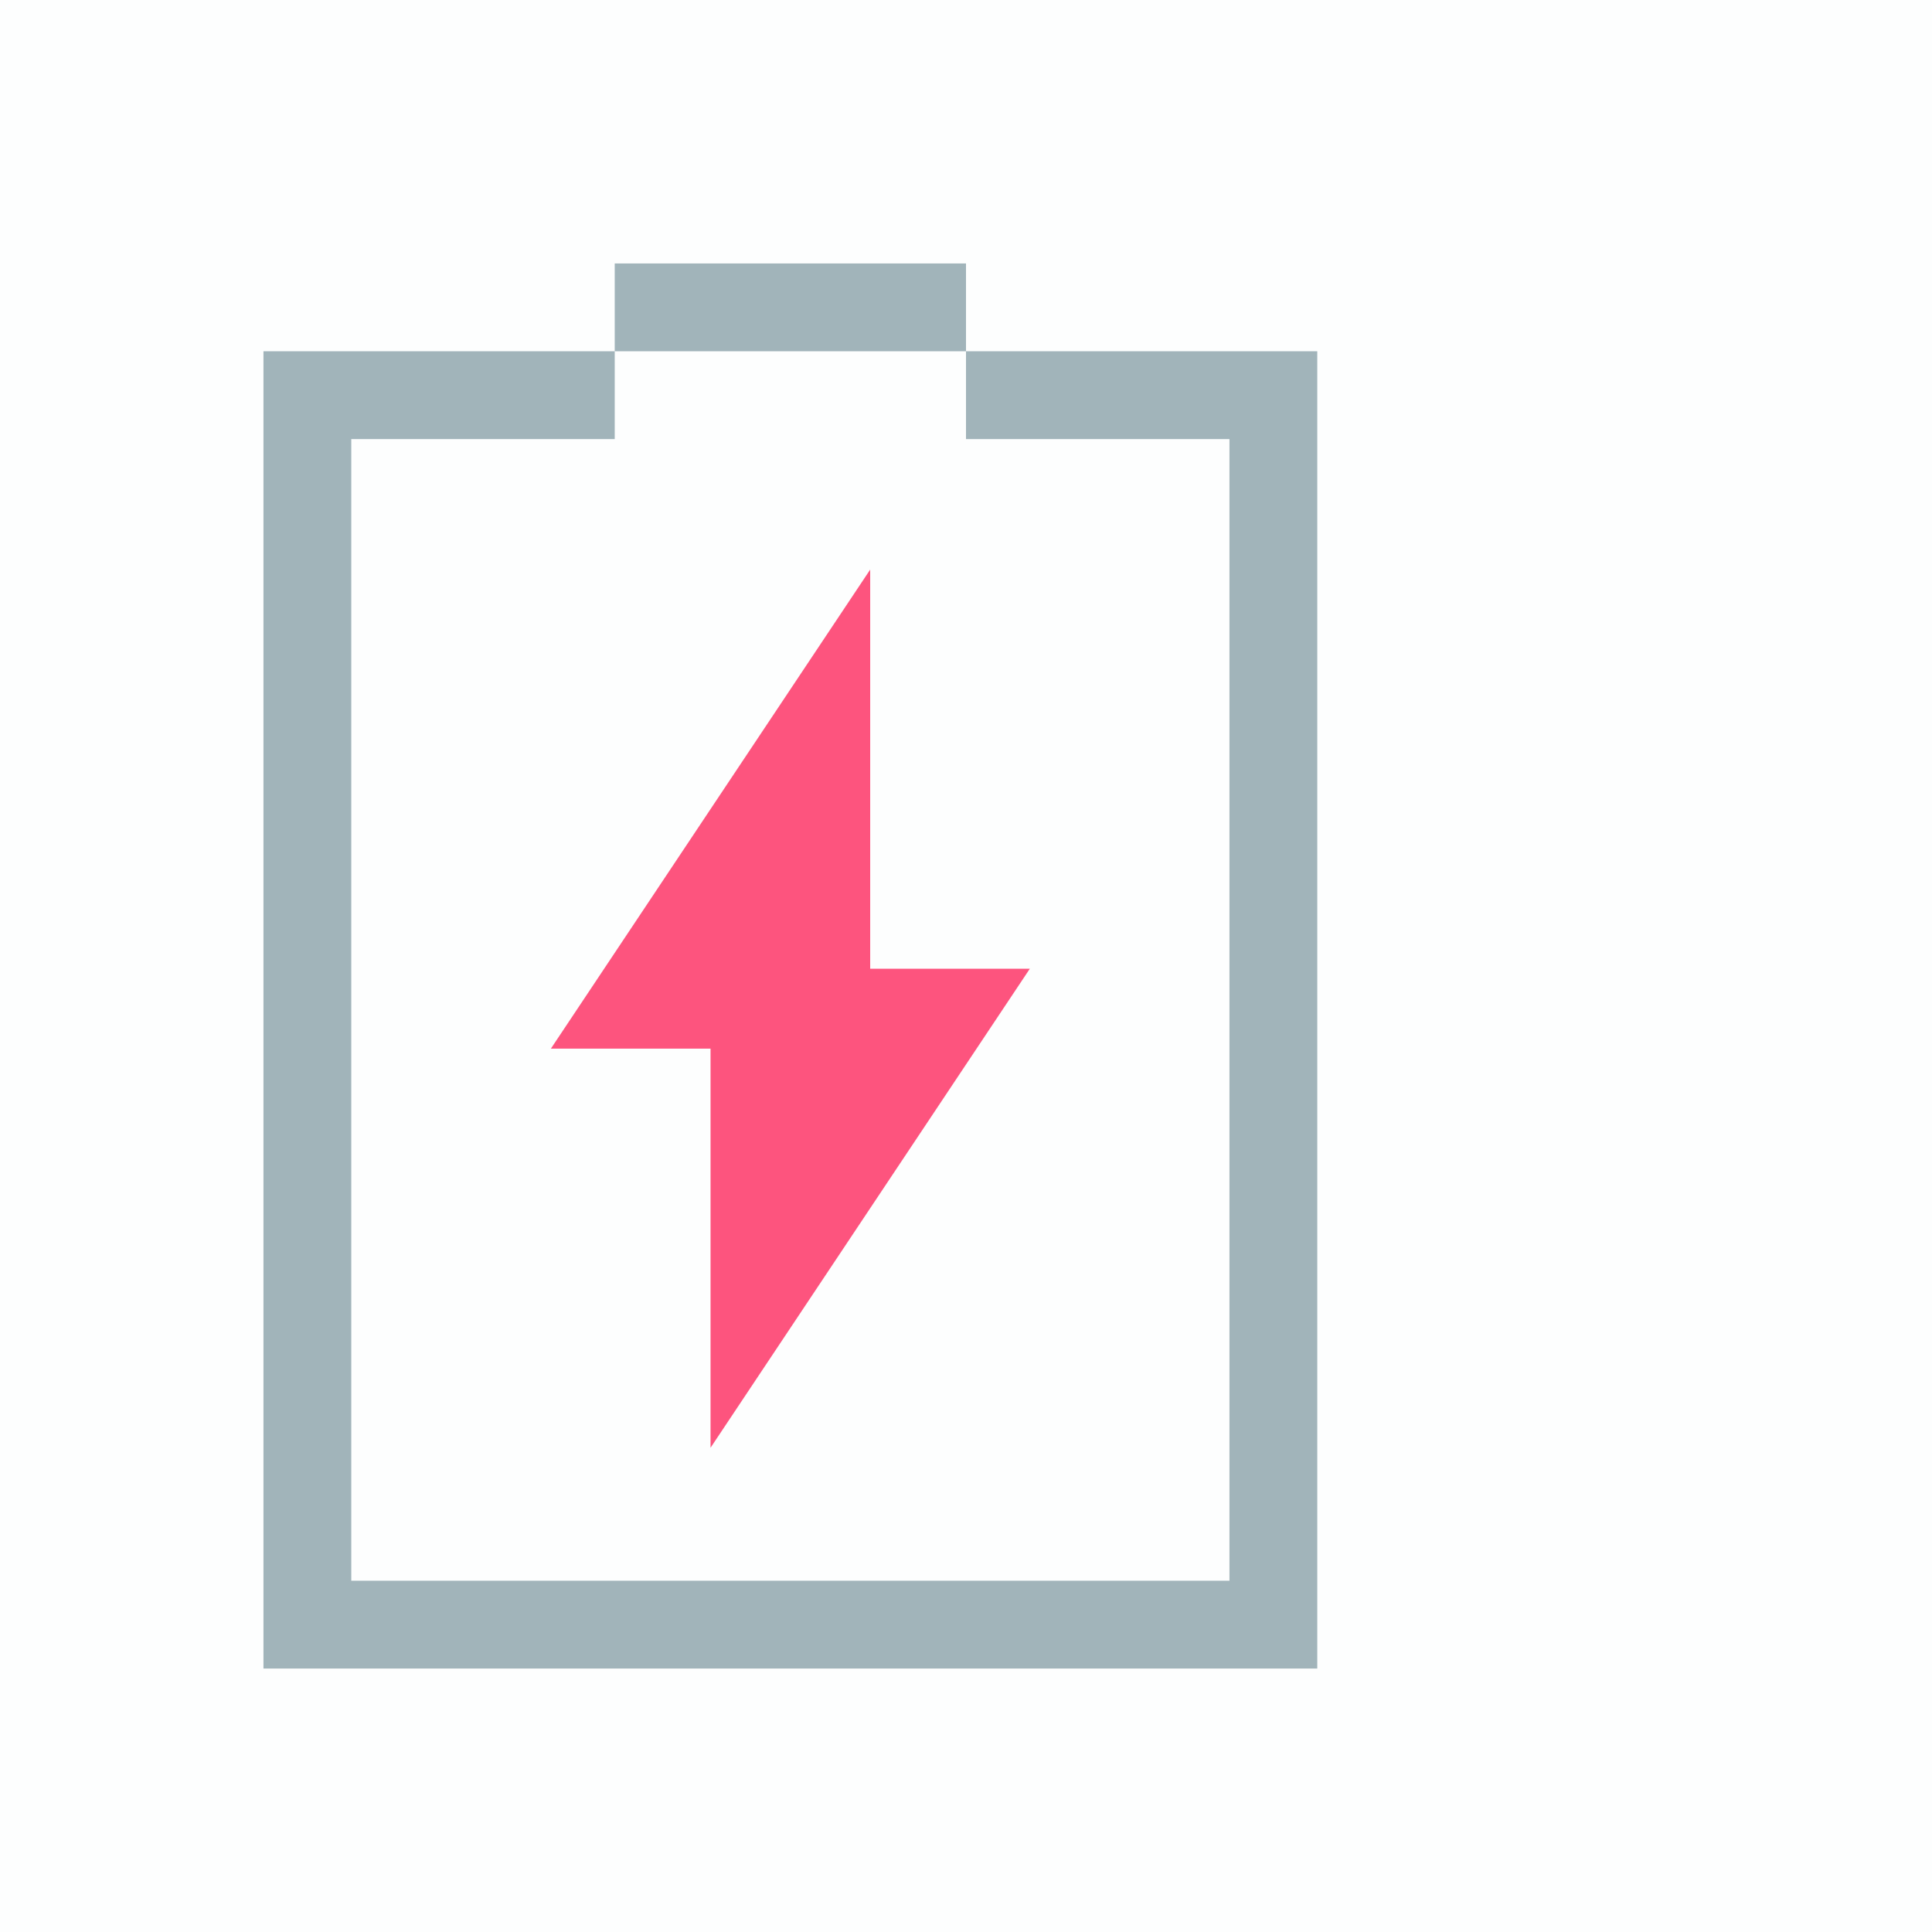
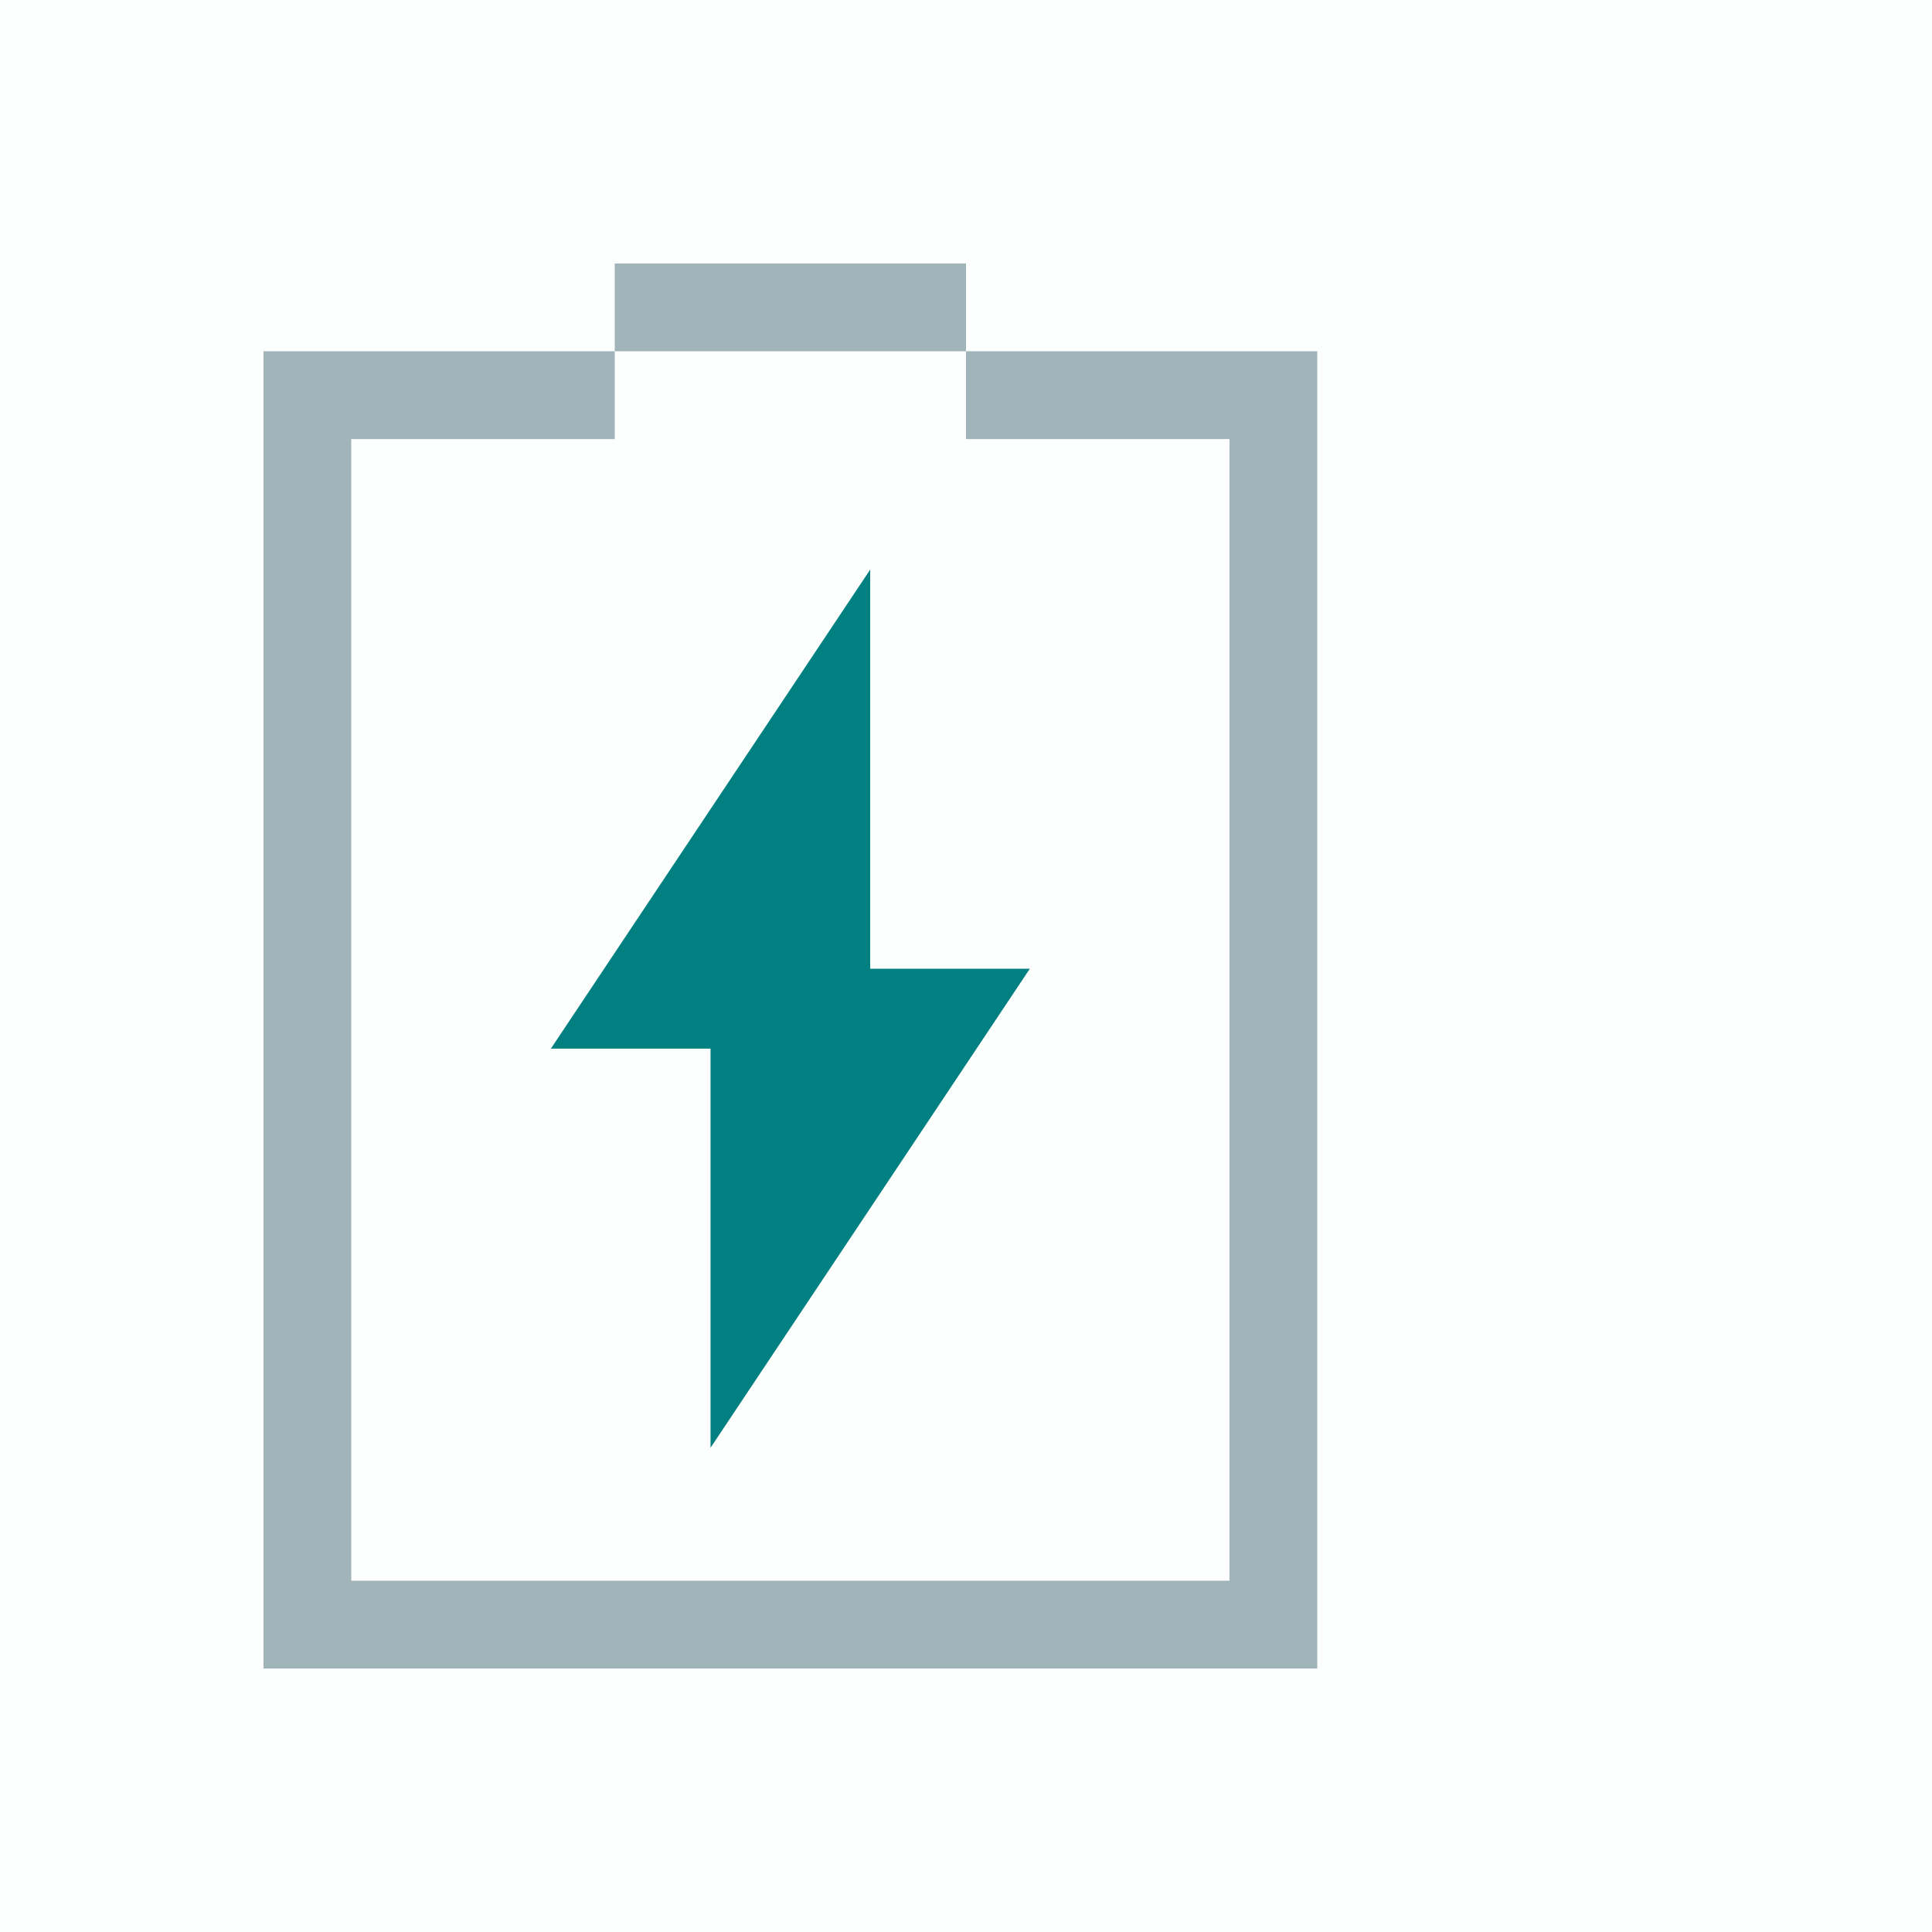
<svg xmlns="http://www.w3.org/2000/svg" id="svg" viewBox="0 0 22 22" height="100%" width="100%" version="1.1">
  <defs id="defs81">
    <style id="current-color-scheme" type="text/css">      .ColorScheme-Text {
        color:#7B7C7E;
      }
      .ColorScheme-Background{
        color:#EFF0F1;
      }
      .ColorScheme-Highlight{
        color:#3DAEE6;
      }
      .ColorScheme-ViewText {
        color:#7B7C7E;
      }
      .ColorScheme-ViewBackground{
        color:#FCFCFC;
      }
      .ColorScheme-ViewHover {
        color:#3DAEE6;
      }
      .ColorScheme-ViewFocus{
        color:#1E92FF;
      }
      .ColorScheme-ButtonText {
        color:#7B7C7E;
      }
      .ColorScheme-ButtonBackground{
        color:#EFF0F1;
      }
      .ColorScheme-ButtonHover {
        color:#3DAEE6;
      }
      .ColorScheme-ButtonFocus{
        color:#1E92FF;
      }</style>
  </defs>
  <g style="fill:#3b709a;fill-opacity:1" id="battery-ups" transform="matrix(0.5,0,0,0.5,-404.5125,-848.5178)">
    <rect style="opacity:0.01;fill:#3b709a;fill-opacity:1;stroke:none" id="rect7645" y="1761.036" x="809.025" ry="0" rx="0" height="44" width="44" />
    <path class="ColorScheme-Text" id="rect6082-7" d="m 821.4,1767.036 c -1.295,0 -2.375,1.018 -2.375,2.312 l 0,16.5 c 3.144,0.016 5.688,2.54 5.688,5.688 0,3.147 -2.544,5.734 -5.688,5.75 l 0,1.312 c 0,1.295 1.08,2.438 2.375,2.438 l 17.312,0 c 1.295,0 2.312,-1.143 2.312,-2.438 l 0,-1.312 c -3.157,0 -5.688,-2.593 -5.688,-5.75 0,-3.157 2.53,-5.688 5.688,-5.688 l 0,-16.5 c 0,-1.295 -1.018,-2.312 -2.312,-2.312 z m 10.188,2.688 0,8.75 3.562,0 -7.062,10.562 0,-8.812 -3.5,0 z m -12.438,17.562 c -2.129,0 -3.889,1.595 -4.25,3.625 -0.066,-0.016 -0.12,10e-4 -0.188,0 l -3.25,0 c -0.488,0 -0.938,0.387 -0.938,0.875 0,0.487 0.45,0.938 0.938,0.938 l 3.25,0 c 0.088,-0.01 0.167,-0.031 0.25,-0.063 0.463,1.896 2.152,3.375 4.188,3.375 2.388,0 4.312,-1.987 4.312,-4.375 0,-2.388 -1.925,-4.375 -4.312,-4.375 z m 21.812,0.25 c -2.28,0 -4.125,1.845 -4.125,4.125 0,2.28 1.845,4.125 4.125,4.125 1.899,0 3.456,-1.316 3.938,-3.062 l 3.625,0 c 0.488,0 0.938,-0.45 0.938,-0.938 0,-0.488 -0.45,-0.938 -0.938,-0.938 l -3.5,0 c -0.363,-1.909 -2.048,-3.312 -4.062,-3.312 z m -21.812,1.438 c 1.497,0 2.688,1.191 2.688,2.688 0,1.497 -1.191,2.688 -2.688,2.688 -1.497,0 -2.688,-1.191 -2.688,-2.688 0,-1.497 1.191,-2.688 2.688,-2.688 z" style="fill:#a1b4ba;fill-opacity:1;stroke:none" />
  </g>
  <g style="fill:#3b709a;fill-opacity:1" id="Battery" transform="translate(-1177,-1037.362)">
    <rect style="opacity:0.01;fill:#3b709a;fill-opacity:1;stroke:none" id="rect7982" width="22" height="22" x="1177" y="1037.362" />
-     <path class="ColorScheme-Text" style="fill:#fd547e;fill-opacity:1;fill-rule:evenodd;stroke:none" d="m 1186.909,1043.848 -3.636,5.455 1.818,0 0,4.545 3.636,-5.455 -1.818,0 z" id="path6686-8" />
+     <path class="ColorScheme-Text" style="fill:#008080;fill-opacity:1;fill-rule:evenodd;stroke:none" d="m 1186.909,1043.848 -3.636,5.455 1.818,0 0,4.545 3.636,-5.455 -1.818,0 z" id="path6686-8" />
    <path class="ColorScheme-Text" id="rect3031" d="m 1184,1040.362 0,1 4,0 0,-1 z m 4,1 0,1 3,0 0,13 -10,0 0,-13 3,0 0,-1 -4,0 0,15 12,0 0,-15 z" style="fill:#a1b4ba;fill-opacity:1;stroke:none" />
  </g>
  <g style="fill:#3b709a;fill-opacity:1" id="Fill100" transform="translate(-1149,-1037.362)">
    <rect style="opacity:0.01;fill:#3b709a;fill-opacity:1;stroke:none" id="rect3083" width="22" height="22" x="1177" y="1037.362" />
    <rect class="ColorScheme-Text" y="1042.362" x="1194" height="2" width="2" id="rect3085" style="fill:#a1b4ba;fill-opacity:1;stroke:none" />
    <rect style="fill:#a1b4ba;fill-opacity:1;stroke:none" id="rect3087" width="2" height="2" x="1194" y="1045.362" class="ColorScheme-Text" />
    <rect class="ColorScheme-Text" y="1048.362" x="1194" height="2" width="2" id="rect3089" style="fill:#a1b4ba;fill-opacity:1;stroke:none" />
    <rect style="fill:#a1b4ba;fill-opacity:1;stroke:none" id="rect3091" width="2" height="2" x="1194" y="1051.362" class="ColorScheme-Text" />
    <rect class="ColorScheme-Text" y="1054.362" x="1194" height="2" width="2" id="rect3093" style="fill:#a1b4ba;fill-opacity:1;stroke:none" />
-     <path id="path3077-2" d="m 1186.909,1043.848 -3.636,5.455 1.818,0 0,4.545 3.636,-5.455 -1.818,0 z" style="fill:#fd547e;fill-opacity:1;fill-rule:evenodd;stroke:none" class="ColorScheme-Text" />
+     <path id="path3077-2" d="m 1186.909,1043.848 -3.636,5.455 1.818,0 0,4.545 3.636,-5.455 -1.818,0 z" style="fill:#008080;fill-opacity:1;fill-rule:evenodd;stroke:none" class="ColorScheme-Text" />
    <path style="fill:#a1b4ba;fill-opacity:1;stroke:none" d="m 1184,1040.362 0,1 4,0 0,-1 z m 4,1 0,1 3,0 0,13 -10,0 0,-13 3,0 0,-1 -4,0 0,15 12,0 0,-15 z" id="path3079-9" class="ColorScheme-Text" />
  </g>
  <g style="fill:#3b709a;fill-opacity:1" transform="translate(-1125,-1037.362)" id="Fill90">
    <rect y="1037.362" x="1177" height="22" width="22" id="rect3097" style="opacity:0.01;fill:#3b709a;fill-opacity:1;stroke:none" />
    <rect style="opacity:0.3;fill:#a1b4ba;fill-opacity:1;stroke:none" id="rect3099" width="2" height="2" x="1194" y="1042.362" class="ColorScheme-Text" />
    <rect class="ColorScheme-Text" y="1045.362" x="1194" height="2" width="2" id="rect3101" style="fill:#a1b4ba;fill-opacity:1;stroke:none" />
    <rect style="fill:#a1b4ba;fill-opacity:1;stroke:none" id="rect3103" width="2" height="2" x="1194" y="1048.362" class="ColorScheme-Text" />
    <rect class="ColorScheme-Text" y="1051.362" x="1194" height="2" width="2" id="rect3105" style="fill:#a1b4ba;fill-opacity:1;stroke:none" />
    <rect style="fill:#a1b4ba;fill-opacity:1;stroke:none" id="rect3107" width="2" height="2" x="1194" y="1054.362" class="ColorScheme-Text" />
-     <path id="path3077-5" d="m 1186.909,1043.848 -3.636,5.455 1.818,0 0,4.545 3.636,-5.455 -1.818,0 z" style="fill:#fd547e;fill-opacity:1;fill-rule:evenodd;stroke:none" class="ColorScheme-Text" />
+     <path id="path3077-5" d="m 1186.909,1043.848 -3.636,5.455 1.818,0 0,4.545 3.636,-5.455 -1.818,0 z" style="fill:#008080;fill-opacity:1;fill-rule:evenodd;stroke:none" class="ColorScheme-Text" />
    <path style="fill:#a1b4ba;fill-opacity:1;stroke:none" d="m 1184,1040.362 0,1 4,0 0,-1 z m 4,1 0,1 3,0 0,13 -10,0 0,-13 3,0 0,-1 -4,0 0,15 12,0 0,-15 z" id="path3079-3" class="ColorScheme-Text" />
  </g>
  <g style="fill:#3b709a;fill-opacity:1" transform="translate(-1101,-1037.362)" id="Fill80">
    <rect y="1037.362" x="1177" height="22" width="22" id="rect3111" style="opacity:0.01;fill:#3b709a;fill-opacity:1;stroke:none" />
    <rect class="ColorScheme-Text" y="1045.362" x="1194" height="2" width="2" id="rect3113" style="fill:#a1b4ba;fill-opacity:1;stroke:none" />
    <rect style="fill:#a1b4ba;fill-opacity:1;stroke:none" id="rect3115" width="2" height="2" x="1194" y="1048.362" class="ColorScheme-Text" />
    <rect class="ColorScheme-Text" y="1051.362" x="1194" height="2" width="2" id="rect3117" style="fill:#a1b4ba;fill-opacity:1;stroke:none" />
    <rect style="fill:#a1b4ba;fill-opacity:1;stroke:none" id="rect3119" width="2" height="2" x="1194" y="1054.362" class="ColorScheme-Text" />
-     <path id="path3077-7" d="m 1186.909,1043.848 -3.636,5.455 1.818,0 0,4.545 3.636,-5.455 -1.818,0 z" style="fill:#fd547e;fill-opacity:1;fill-rule:evenodd;stroke:none" class="ColorScheme-Text" />
+     <path id="path3077-7" d="m 1186.909,1043.848 -3.636,5.455 1.818,0 0,4.545 3.636,-5.455 -1.818,0 z" style="fill:#008080;fill-opacity:1;fill-rule:evenodd;stroke:none" class="ColorScheme-Text" />
    <path style="fill:#a1b4ba;fill-opacity:1;stroke:none" d="m 1184,1040.362 0,1 4,0 0,-1 z m 4,1 0,1 3,0 0,13 -10,0 0,-13 3,0 0,-1 -4,0 0,15 12,0 0,-15 z" id="path3079-6" class="ColorScheme-Text" />
  </g>
  <g style="fill:#3b709a;fill-opacity:1" id="Fill70" transform="translate(-1077,-1037.362)">
    <rect style="opacity:0.01;fill:#3b709a;fill-opacity:1;stroke:none" id="rect3123" width="22" height="22" x="1177" y="1037.362" />
    <rect style="opacity:0.3;fill:#3b709a;fill-opacity:1;stroke:none" id="rect3125" width="2" height="2" x="1194" y="1045.362" class="ColorScheme-Text" />
    <rect class="ColorScheme-Text" y="1048.362" x="1194" height="2" width="2" id="rect3127" style="fill:#a1b4ba;fill-opacity:1;stroke:none" />
    <rect style="fill:#a1b4ba;fill-opacity:1;stroke:none" id="rect3129" width="2" height="2" x="1194" y="1051.362" class="ColorScheme-Text" />
    <rect class="ColorScheme-Text" y="1054.362" x="1194" height="2" width="2" id="rect3131" style="fill:#a1b4ba;fill-opacity:1;stroke:none" />
-     <path id="path3077-21" d="m 1186.909,1043.848 -3.636,5.455 1.818,0 0,4.545 3.636,-5.455 -1.818,0 z" style="fill:#fd547e;fill-opacity:1;fill-rule:evenodd;stroke:none" class="ColorScheme-Text" />
+     <path id="path3077-21" d="m 1186.909,1043.848 -3.636,5.455 1.818,0 0,4.545 3.636,-5.455 -1.818,0 z" style="fill:#008080;fill-opacity:1;fill-rule:evenodd;stroke:none" class="ColorScheme-Text" />
    <path style="fill:#a1b4ba;fill-opacity:1;stroke:none" d="m 1184,1040.362 0,1 4,0 0,-1 z m 4,1 0,1 3,0 0,13 -10,0 0,-13 3,0 0,-1 -4,0 0,15 12,0 0,-15 z" id="path3079-99" class="ColorScheme-Text" />
  </g>
  <g style="fill:#3b709a;fill-opacity:1" id="Fill60" transform="translate(-1053,-1037.362)">
    <rect style="opacity:0.01;fill:#3b709a;fill-opacity:1;stroke:none" id="rect3135" width="22" height="22" x="1177" y="1037.362" />
    <rect class="ColorScheme-Text" y="1048.362" x="1194" height="2" width="2" id="rect3137" style="fill:#a1b4ba;fill-opacity:1;stroke:none" />
    <rect style="fill:#a1b4ba;fill-opacity:1;stroke:none" id="rect3139" width="2" height="2" x="1194" y="1051.362" class="ColorScheme-Text" />
    <rect class="ColorScheme-Text" y="1054.362" x="1194" height="2" width="2" id="rect3141" style="fill:#a1b4ba;fill-opacity:1;stroke:none" />
-     <path id="path3077-9" d="m 1186.909,1043.848 -3.636,5.455 1.818,0 0,4.545 3.636,-5.455 -1.818,0 z" style="fill:#fd547e;fill-opacity:1;fill-rule:evenodd;stroke:none" class="ColorScheme-Text" />
+     <path id="path3077-9" d="m 1186.909,1043.848 -3.636,5.455 1.818,0 0,4.545 3.636,-5.455 -1.818,0 z" style="fill:#008080;fill-opacity:1;fill-rule:evenodd;stroke:none" class="ColorScheme-Text" />
    <path style="fill:#a1b4ba;fill-opacity:1;stroke:none" d="m 1184,1040.362 0,1 4,0 0,-1 z m 4,1 0,1 3,0 0,13 -10,0 0,-13 3,0 0,-1 -4,0 0,15 12,0 0,-15 z" id="path3079-64" class="ColorScheme-Text" />
  </g>
  <g style="fill:#3b709a;fill-opacity:1" transform="translate(-1029,-1037.362)" id="Fill50">
    <rect y="1037.362" x="1177" height="22" width="22" id="rect3145" style="opacity:0.01;fill:#3b709a;fill-opacity:1;stroke:none" />
    <rect style="opacity:0.3;fill:#a1b4ba;fill-opacity:1;stroke:none" id="rect3147" width="2" height="2" x="1194" y="1048.362" class="ColorScheme-Text" />
    <rect class="ColorScheme-Text" y="1051.362" x="1194" height="2" width="2" id="rect3149" style="fill:#a1b4ba;fill-opacity:1;stroke:none" />
    <rect style="fill:#a1b4ba;fill-opacity:1;stroke:none" id="rect3151" width="2" height="2" x="1194" y="1054.362" class="ColorScheme-Text" />
-     <path id="path3077-4" d="m 1186.909,1043.848 -3.636,5.455 1.818,0 0,4.545 3.636,-5.455 -1.818,0 z" style="fill:#fd547e;fill-opacity:1;fill-rule:evenodd;stroke:none" class="ColorScheme-Text" />
+     <path id="path3077-4" d="m 1186.909,1043.848 -3.636,5.455 1.818,0 0,4.545 3.636,-5.455 -1.818,0 z" style="fill:#008080;fill-opacity:1;fill-rule:evenodd;stroke:none" class="ColorScheme-Text" />
    <path style="fill:#a1b4ba;fill-opacity:1;stroke:none" d="m 1184,1040.362 0,1 4,0 0,-1 z m 4,1 0,1 3,0 0,13 -10,0 0,-13 3,0 0,-1 -4,0 0,15 12,0 0,-15 z" id="path3079-2" class="ColorScheme-Text" />
  </g>
  <g style="fill:#3b709a;fill-opacity:1" transform="translate(-1004.915,-1037.362)" id="Fill40">
    <rect y="1037.362" x="1176.915" height="22" width="22" id="rect3155" style="opacity:0.01;fill:#3b709a;fill-opacity:1;stroke:none" />
    <rect class="ColorScheme-Text" y="1051.362" x="1194" height="2" width="2" id="rect3157" style="fill:#a1b4ba;fill-opacity:1;stroke:none" />
    <rect style="fill:#a1b4ba;fill-opacity:1;stroke:none" id="rect3159" width="2" height="2" x="1194" y="1054.362" class="ColorScheme-Text" />
-     <path id="path3077-50" d="m 1186.824,1043.848 -3.636,5.455 1.818,0 0,4.545 3.636,-5.455 -1.818,0 z" style="fill:#fd547e;fill-opacity:1;fill-rule:evenodd;stroke:none" class="ColorScheme-Text" />
+     <path id="path3077-50" d="m 1186.824,1043.848 -3.636,5.455 1.818,0 0,4.545 3.636,-5.455 -1.818,0 z" style="fill:#008080;fill-opacity:1;fill-rule:evenodd;stroke:none" class="ColorScheme-Text" />
    <path style="fill:#a1b4ba;fill-opacity:1;stroke:none" d="m 1183.915,1040.362 0,1 4,0 0,-1 z m 4,1 0,1 3,0 0,13 -10,0 0,-13 3,0 0,-1 -4,0 0,15 12,0 0,-15 z" id="path3079-1" class="ColorScheme-Text" />
  </g>
  <g transform="translate(-957.0068,-1037.362)" id="Fill20" style="fill:#bf4343;fill-opacity:1">
    <rect y="1037.362" x="1177.007" height="22" width="22" id="rect3937" style="opacity:0.01;fill:#bf4343;fill-opacity:1;stroke:none" />
    <path style="color:#7b7c7e;fill:#bf4343;fill-opacity:1;stroke:none" d="m 1184,1040.362 0,1 4,0 0,-1 z m 4,1 0,1 3,0 0,13 -10,0 0,-13 3,0 0,-1 -4,0 0,15 12,0 0,-15 z" id="path3939" class="ColorScheme-Text" />
    <rect style="color:#7b7c7e;fill:#bf4343;fill-opacity:1;stroke:none" id="rect3943" width="2" height="2" x="1194" y="1054.362" class="ColorScheme-Text" />
    <path class="ColorScheme-Text" style="color:#7b7c7e;fill:#bf4343;fill-opacity:1;fill-rule:evenodd;stroke:none" d="m 1186.916,1043.848 -3.636,5.455 1.818,0 0,4.545 3.636,-5.455 -1.818,0 z" id="path6686-8-5" />
  </g>
  <g style="fill:#3b709a;fill-opacity:1" id="Fill30" transform="translate(-980.915,-1037.362)">
    <rect style="opacity:0.01;fill:#3b709a;fill-opacity:1;stroke:none" id="rect3163" width="22" height="22" x="1176.915" y="1037.362" />
    <rect style="opacity:0.3;fill:#a1b4ba;fill-opacity:1;stroke:none" id="rect3165" width="2" height="2" x="1194" y="1051.362" class="ColorScheme-Text" />
    <rect class="ColorScheme-Text" y="1054.362" x="1194" height="2" width="2" id="rect3167" style="fill:#a1b4ba;fill-opacity:1;stroke:none" />
-     <path id="path3077-99" d="m 1186.824,1043.848 -3.636,5.455 1.818,0 0,4.545 3.636,-5.455 -1.818,0 z" style="fill:#fd547e;fill-opacity:1;fill-rule:evenodd;stroke:none" class="ColorScheme-Text" />
+     <path id="path3077-99" d="m 1186.824,1043.848 -3.636,5.455 1.818,0 0,4.545 3.636,-5.455 -1.818,0 z" style="fill:#008080;fill-opacity:1;fill-rule:evenodd;stroke:none" class="ColorScheme-Text" />
    <path style="fill:#a1b4ba;fill-opacity:1;stroke:none" d="m 1183.915,1040.362 0,1 4,0 0,-1 z m 4,1 0,1 3,0 0,13 -10,0 0,-13 3,0 0,-1 -4,0 0,15 12,0 0,-15 z" id="path3079-65" class="ColorScheme-Text" />
  </g>
  <g id="Fill10" transform="translate(-933.0068,-1037.362)" style="fill:#bf4343;fill-opacity:1">
    <rect style="opacity:0.01;fill:#bf4343;fill-opacity:1;stroke:none" id="rect3889" width="22" height="22" x="1177.007" y="1037.362" />
    <path class="ColorScheme-Text" id="path3891" d="m 1184,1040.362 0,1 4,0 0,-1 z m 4,1 0,1 3,0 0,13 -10,0 0,-13 3,0 0,-1 -4,0 0,15 12,0 0,-15 z" style="color:#7b7c7e;fill:#bf4343;fill-opacity:1;stroke:none" />
    <rect class="ColorScheme-Text" y="1054.362" x="1194" height="2" width="2" id="rect3893" style="opacity:0.3;color:#7b7c7e;fill:#bf4343;fill-opacity:1;stroke:none" />
    <path id="path3895" d="m 1186.916,1043.848 -3.636,5.455 1.818,0 0,4.545 3.636,-5.455 -1.818,0 z" style="color:#7b7c7e;fill:#bf4343;fill-opacity:1;fill-rule:evenodd;stroke:none" class="ColorScheme-Text" />
  </g>
  <g transform="translate(-909.0068,-1037.362)" id="Fill0" style="fill:#bf4343;fill-opacity:1">
    <rect y="1037.362" x="1177.007" height="22" width="22" id="rect3822" style="opacity:0.01;fill:#bf4343;fill-opacity:1;stroke:none" />
    <path style="color:#7b7c7e;fill:#bf4343;fill-opacity:1;stroke:none" d="m 1184,1040.362 0,1 4,0 0,-1 z m 4,1 0,1 3,0 0,13 -10,0 0,-13 3,0 0,-1 -4,0 0,15 12,0 0,-15 z" id="path3824" class="ColorScheme-Text" />
    <path class="ColorScheme-Text" style="color:#7b7c7e;fill:#bf4343;fill-opacity:1;fill-rule:evenodd;stroke:none" d="m 1186.916,1043.848 -3.636,5.455 1.818,0 0,4.545 3.636,-5.455 -1.818,0 z" id="path3828" />
  </g>
  <g style="fill:#97a6a7;fill-opacity:1" transform="translate(-1149,-1005.362)" id="AcAdapter">
    <rect y="1037.362" x="1177" height="22" width="22" id="rect3949" style="opacity:0.01;fill:#97a6a7;fill-opacity:1;stroke:none" />
-     <path id="path3951" d="m 1186.909,1043.848 -3.636,5.455 1.818,0 0,4.545 3.636,-5.455 -1.818,0 z" style="fill:#fd547e;fill-opacity:1;fill-rule:evenodd;stroke:none" class="ColorScheme-Highlight" />
+     <path id="path3951" d="m 1186.909,1043.848 -3.636,5.455 1.818,0 0,4.545 3.636,-5.455 -1.818,0 z" style="fill:#008080;fill-opacity:1;fill-rule:evenodd;stroke:none" class="ColorScheme-Highlight" />
  </g>
  <g id="Unavailable" transform="translate(-1121,-1005.362)">
    <rect style="opacity:0.01;fill:#31363b;fill-opacity:0.004;stroke:none" id="rect3959" width="22" height="22" x="1177" y="1037.362" />
    <g transform="translate(1176.657,993.3622)" id="g3137-6">
      <rect transform="matrix(0.7071068,-0.7071068,0.7071068,0.7071068,0,0)" style="fill:#bf4343;fill-opacity:1;stroke:none" id="rect6488-8-4-8" width="7" height="1" x="-28.713" y="51.826" />
      <rect y="24.713" x="48.826" height="1" width="7" id="rect6878-4-6" style="fill:#bf4343;fill-opacity:1;stroke:none" transform="matrix(0.7071068,0.7071068,-0.7071068,0.7071068,0,0)" />
    </g>
  </g>
  <g style="fill:#97a6a7;fill-opacity:1" transform="matrix(1.454544,0,0,1.454544,-1711.999,-1422.889)" id="battery-charging">
    <rect y="1037.362" x="1177" height="22" width="22" id="rect4537" style="opacity:0.01;fill:#97a6a7;fill-opacity:1;stroke:none" />
-     <path id="path4539" d="m 1188.972,1043.848 -3.636,5.455 1.818,0 0,4.545 3.636,-5.455 -1.818,0 z" style="fill:#fd547e;fill-opacity:1;fill-rule:evenodd;stroke:none" class="ColorScheme-Highlight" />
+     <path id="path4539" d="m 1188.972,1043.848 -3.636,5.455 1.818,0 0,4.545 3.636,-5.455 -1.818,0 z" style="fill:#008080;fill-opacity:1;fill-rule:evenodd;stroke:none" class="ColorScheme-Highlight" />
    <path style="fill:#a1b4ba;fill-opacity:1;stroke:none" d="m 1185.938,1040.112 0,1.375 4.125,0 0,-1.375 z m 4.125,1.375 0,1.375 2.75,0 0,12.375 -9.625,0 0,-12.375 2.75,0 0,-1.375 -4.125,0 0,15.125 12.375,0 0,-15.125 z" id="path4541" class="ColorScheme-Text" />
  </g>
  <g style="fill:#3b709a;fill-opacity:1" id="battery-discharging" transform="matrix(1.454544,0,0,1.454544,-1679.999,-1422.889)">
    <rect style="opacity:0.01;fill:#3b709a;fill-opacity:1;stroke:none" id="rect3535" width="22" height="22" x="1177" y="1037.362" />
-     <path class="ColorScheme-Text" style="fill:#fd547e;fill-opacity:1;fill-rule:evenodd;stroke:none" d="m 1188.972,1043.848 -3.636,5.455 1.818,0 0,4.545 3.636,-5.455 -1.818,0 z" id="path3537" />
+     <path class="ColorScheme-Text" style="fill:#008080;fill-opacity:1;fill-rule:evenodd;stroke:none" d="m 1188.972,1043.848 -3.636,5.455 1.818,0 0,4.545 3.636,-5.455 -1.818,0 z" id="path3537" />
    <path class="ColorScheme-Text" id="path3539" d="m 1185.938,1040.112 0,1.375 4.125,0 0,-1.375 z m 4.125,1.375 0,1.375 2.75,0 0,12.375 -9.625,0 0,-12.375 2.75,0 0,-1.375 -4.125,0 0,15.125 12.375,0 0,-15.125 z" style="fill:#a1b4ba;fill-opacity:1;stroke:none" />
  </g>
  <g style="fill:#3b709a;fill-opacity:1" transform="matrix(1.454544,0,0,1.454544,-1647.999,-1422.889)" id="battery-100">
    <rect y="1037.362" x="1177" height="22" width="22" id="rect3474" style="opacity:0.01;fill:#3b709a;fill-opacity:1;stroke:none" />
-     <path id="path3476" d="m 1186.909,1043.848 -3.636,5.455 1.818,0 0,4.545 3.636,-5.455 -1.818,0 z" style="fill:#fd547e;fill-opacity:1;fill-rule:evenodd;stroke:none" class="ColorScheme-Text" />
+     <path id="path3476" d="m 1186.909,1043.848 -3.636,5.455 1.818,0 0,4.545 3.636,-5.455 -1.818,0 z" style="fill:#008080;fill-opacity:1;fill-rule:evenodd;stroke:none" class="ColorScheme-Text" />
    <path style="fill:#a1b4ba;fill-opacity:1;stroke:none" d="m 1183.875,1040.112 0,1.375 4.125,0 0,-1.375 z m 4.125,1.375 0,1.375 2.75,0 0,12.375 -9.625,0 0,-12.375 2.75,0 0,-1.375 -4.125,0 0,15.125 12.375,0 0,-15.125 z" id="path3478" class="ColorScheme-Text" />
    <rect style="fill:#a1b4ba;fill-opacity:1;stroke:none" id="rect3480" width="2.062" height="2.062" x="1194.188" y="1054.55" class="ColorScheme-Text" />
    <rect class="ColorScheme-Text" y="1051.112" x="1194.188" height="2.062" width="2.062" id="rect3482" style="fill:#a1b4ba;fill-opacity:1;stroke:none" />
    <rect style="fill:#a1b4ba;fill-opacity:1;stroke:none" id="rect3484" width="2.062" height="2.062" x="1194.188" y="1047.675" class="ColorScheme-Text" />
    <rect class="ColorScheme-Text" y="1044.237" x="1194.188" height="2.062" width="2.062" id="rect3486" style="fill:#a1b4ba;fill-opacity:1;stroke:none" />
    <rect style="fill:#a1b4ba;fill-opacity:1;stroke:none" id="rect3488" width="2.062" height="2.062" x="1194.188" y="1040.8" class="ColorScheme-Text" />
  </g>
  <g style="fill:#97a6a7;fill-opacity:1" transform="matrix(1.454544,0,0,1.454544,-1615.999,-1422.889)" id="battery-missing">
    <rect y="1037.362" x="1177" height="22" width="22" id="rect3027" style="opacity:0.01;fill:#97a6a7;fill-opacity:1;stroke:none" />
-     <path id="path3029" d="m 1186.909,1043.848 -3.636,5.455 1.818,0 0,4.545 3.636,-5.455 -1.818,0 z" style="fill:#fd547e;fill-opacity:1;fill-rule:evenodd;stroke:none" class="ColorScheme-Text" />
+     <path id="path3029" d="m 1186.909,1043.848 -3.636,5.455 1.818,0 0,4.545 3.636,-5.455 -1.818,0 z" style="fill:#008080;fill-opacity:1;fill-rule:evenodd;stroke:none" class="ColorScheme-Text" />
    <path style="fill:#a1b4ba;fill-opacity:1;stroke:none" d="m 1183.875,1040.112 0,1.375 4.125,0 0,-1.375 z m 4.125,1.375 0,1.375 2.75,0 0,12.375 -9.625,0 0,-12.375 2.75,0 0,-1.375 -4.125,0 0,15.125 12.375,0 0,-15.125 z" id="path3031" class="ColorScheme-Text" />
    <g style="fill:#97a6a7;fill-opacity:1" transform="matrix(0.6875005,0,0,0.6875005,1181.695,1011.925)" id="g3137-6-7-0">
      <rect transform="matrix(0.7071068,-0.7071068,0.7071068,0.7071068,0,0)" style="fill:#bf4343;fill-opacity:1;stroke:none" id="rect6488-8-4-8-2-3" width="7" height="1" x="-28.713" y="51.826" />
      <rect y="24.713" x="48.826" height="1" width="7" id="rect6878-4-6-6-9" style="fill:#bf4343;fill-opacity:1;stroke:none" transform="matrix(0.7071068,0.7071068,-0.7071068,0.7071068,0,0)" />
    </g>
  </g>
  <g style="fill:#97a6a7;fill-opacity:1" transform="translate(-1177,-981.3623)" id="22-22-battery-charging">
    <rect y="1037.362" x="1177" height="22" width="22" id="rect3283" style="opacity:0.01;fill:#97a6a7;fill-opacity:1;stroke:none" />
-     <path class="ColorScheme-Highlight" style="fill:#fd547e;fill-opacity:1;fill-rule:evenodd;stroke:none" d="m 1188.909,1043.848 -3.636,5.455 1.818,0 0,4.545 3.636,-5.455 -1.818,0 z" id="path3295" />
+     <path class="ColorScheme-Highlight" style="fill:#008080;fill-opacity:1;fill-rule:evenodd;stroke:none" d="m 1188.909,1043.848 -3.636,5.455 1.818,0 0,4.545 3.636,-5.455 -1.818,0 z" id="path3295" />
    <path class="ColorScheme-Text" id="path3297" d="m 1186,1040.362 0,1 4,0 0,-1 z m 4,1 0,1 3,0 0,13 -10,0 0,-13 3,0 0,-1 -4,0 0,15 12,0 0,-15 z" style="fill:#a1b4ba;fill-opacity:1;stroke:none" />
  </g>
  <g style="fill:#3b709a;fill-opacity:1" id="22-22-battery-discharging" transform="translate(-1153,-981.3623)">
    <rect style="opacity:0.01;fill:#3b709a;fill-opacity:1;stroke:none" id="rect3456" width="22" height="22" x="1177" y="1037.362" />
    <g id="g952">
-       <path class="ColorScheme-Text" style="fill:#fd547e;fill-opacity:1;fill-rule:evenodd;stroke:none" d="m 1188.909,1043.848 -3.636,5.455 1.818,0 0,4.545 3.636,-5.455 -1.818,0 z" id="path3468" />
+       <path class="ColorScheme-Text" style="fill:#008080;fill-opacity:1;fill-rule:evenodd;stroke:none" d="m 1188.909,1043.848 -3.636,5.455 1.818,0 0,4.545 3.636,-5.455 -1.818,0 z" id="path3468" />
    </g>
    <path style="fill:#a1b4ba;fill-opacity:1;stroke:none" d="m 1186,1040.362 0,1 4,0 0,-1 z m 4,1 0,1 3,0 0,13 -10,0 0,-13 3,0 0,-1 -4,0 0,15 12,0 0,-15 z" id="path3470" class="ColorScheme-Text" />
  </g>
  <g style="fill:#3b709a;fill-opacity:1" transform="translate(-1129,-981.3623)" id="22-22-battery-100">
    <rect y="1037.362" x="1177" height="22" width="22" id="rect3421" style="opacity:0.01;fill:#3b709a;fill-opacity:1;stroke:none" />
    <rect style="fill:#a1b4ba;fill-opacity:1;stroke:none" id="rect3424" width="2" height="2" x="1194" y="1042.362" class="ColorScheme-Text" />
    <rect class="ColorScheme-Text" y="1045.362" x="1194" height="2" width="2" id="rect3426" style="fill:#a1b4ba;fill-opacity:1;stroke:none" />
    <rect style="fill:#a1b4ba;fill-opacity:1;stroke:none" id="rect3428" width="2" height="2" x="1194" y="1048.362" class="ColorScheme-Text" />
    <rect class="ColorScheme-Text" y="1051.362" x="1194" height="2" width="2" id="rect3430" style="fill:#a1b4ba;fill-opacity:1;stroke:none" />
    <rect style="fill:#a1b4ba;fill-opacity:1;stroke:none" id="rect3432" width="2" height="2" x="1194" y="1054.362" class="ColorScheme-Text" />
-     <path class="ColorScheme-Text" style="fill:#fd547e;fill-opacity:1;fill-rule:evenodd;stroke:none" d="m 1186.909,1043.848 -3.636,5.455 1.818,0 0,4.545 3.636,-5.455 -1.818,0 z" id="path3434" />
+     <path class="ColorScheme-Text" style="fill:#008080;fill-opacity:1;fill-rule:evenodd;stroke:none" d="m 1186.909,1043.848 -3.636,5.455 1.818,0 0,4.545 3.636,-5.455 -1.818,0 z" id="path3434" />
    <path class="ColorScheme-Text" id="path3436" d="m 1184,1040.362 0,1 4,0 0,-1 z m 4,1 0,1 3,0 0,13 -10,0 0,-13 3,0 0,-1 -4,0 0,15 12,0 0,-15 z" style="fill:#a1b4ba;fill-opacity:1;stroke:none" />
  </g>
  <g transform="translate(-1105,-981.3622)" id="22-22-battery-missing">
    <rect y="1037.362" x="1177" height="22" width="22" id="rect3075" style="opacity:0.01;fill:#31363b;fill-opacity:0.004;stroke:none" />
-     <path id="path3077" d="m 1186.909,1043.848 -3.636,5.455 1.818,0 0,4.545 3.636,-5.455 -1.818,0 z" style="fill:#fd547e;fill-opacity:1;fill-rule:evenodd;stroke:none" class="ColorScheme-Text" />
+     <path id="path3077" d="m 1186.909,1043.848 -3.636,5.455 1.818,0 0,4.545 3.636,-5.455 -1.818,0 z" style="fill:#008080;fill-opacity:1;fill-rule:evenodd;stroke:none" class="ColorScheme-Text" />
    <path style="fill:#a1b4ba;fill-opacity:1;stroke:none" d="m 1184,1040.362 0,1 4,0 0,-1 z m 4,1 0,1 3,0 0,13 -10,0 0,-13 3,0 0,-1 -4,0 0,15 12,0 0,-15 z" id="path3079" class="ColorScheme-Text" />
    <g transform="translate(1176.657,994.3622)" id="g3137-6-7">
      <rect transform="matrix(0.7071068,-0.7071068,0.7071068,0.7071068,0,0)" style="fill:#bf4343;fill-opacity:1;stroke:none" id="rect6488-8-4-8-2" width="7" height="1" x="-28.713" y="51.826" />
      <rect y="24.713" x="48.826" height="1" width="7" id="rect6878-4-6-6" style="fill:#bf4343;fill-opacity:1;stroke:none" transform="matrix(0.7071068,0.7071068,-0.7071068,0.7071068,0,0)" />
    </g>
  </g>
  <rect y="6" x="-16" height="8" width="8" id="hint-dont-superimpose-fill" style="fill:#a1b4ba;fill-opacity:1;stroke:none" />
</svg>
